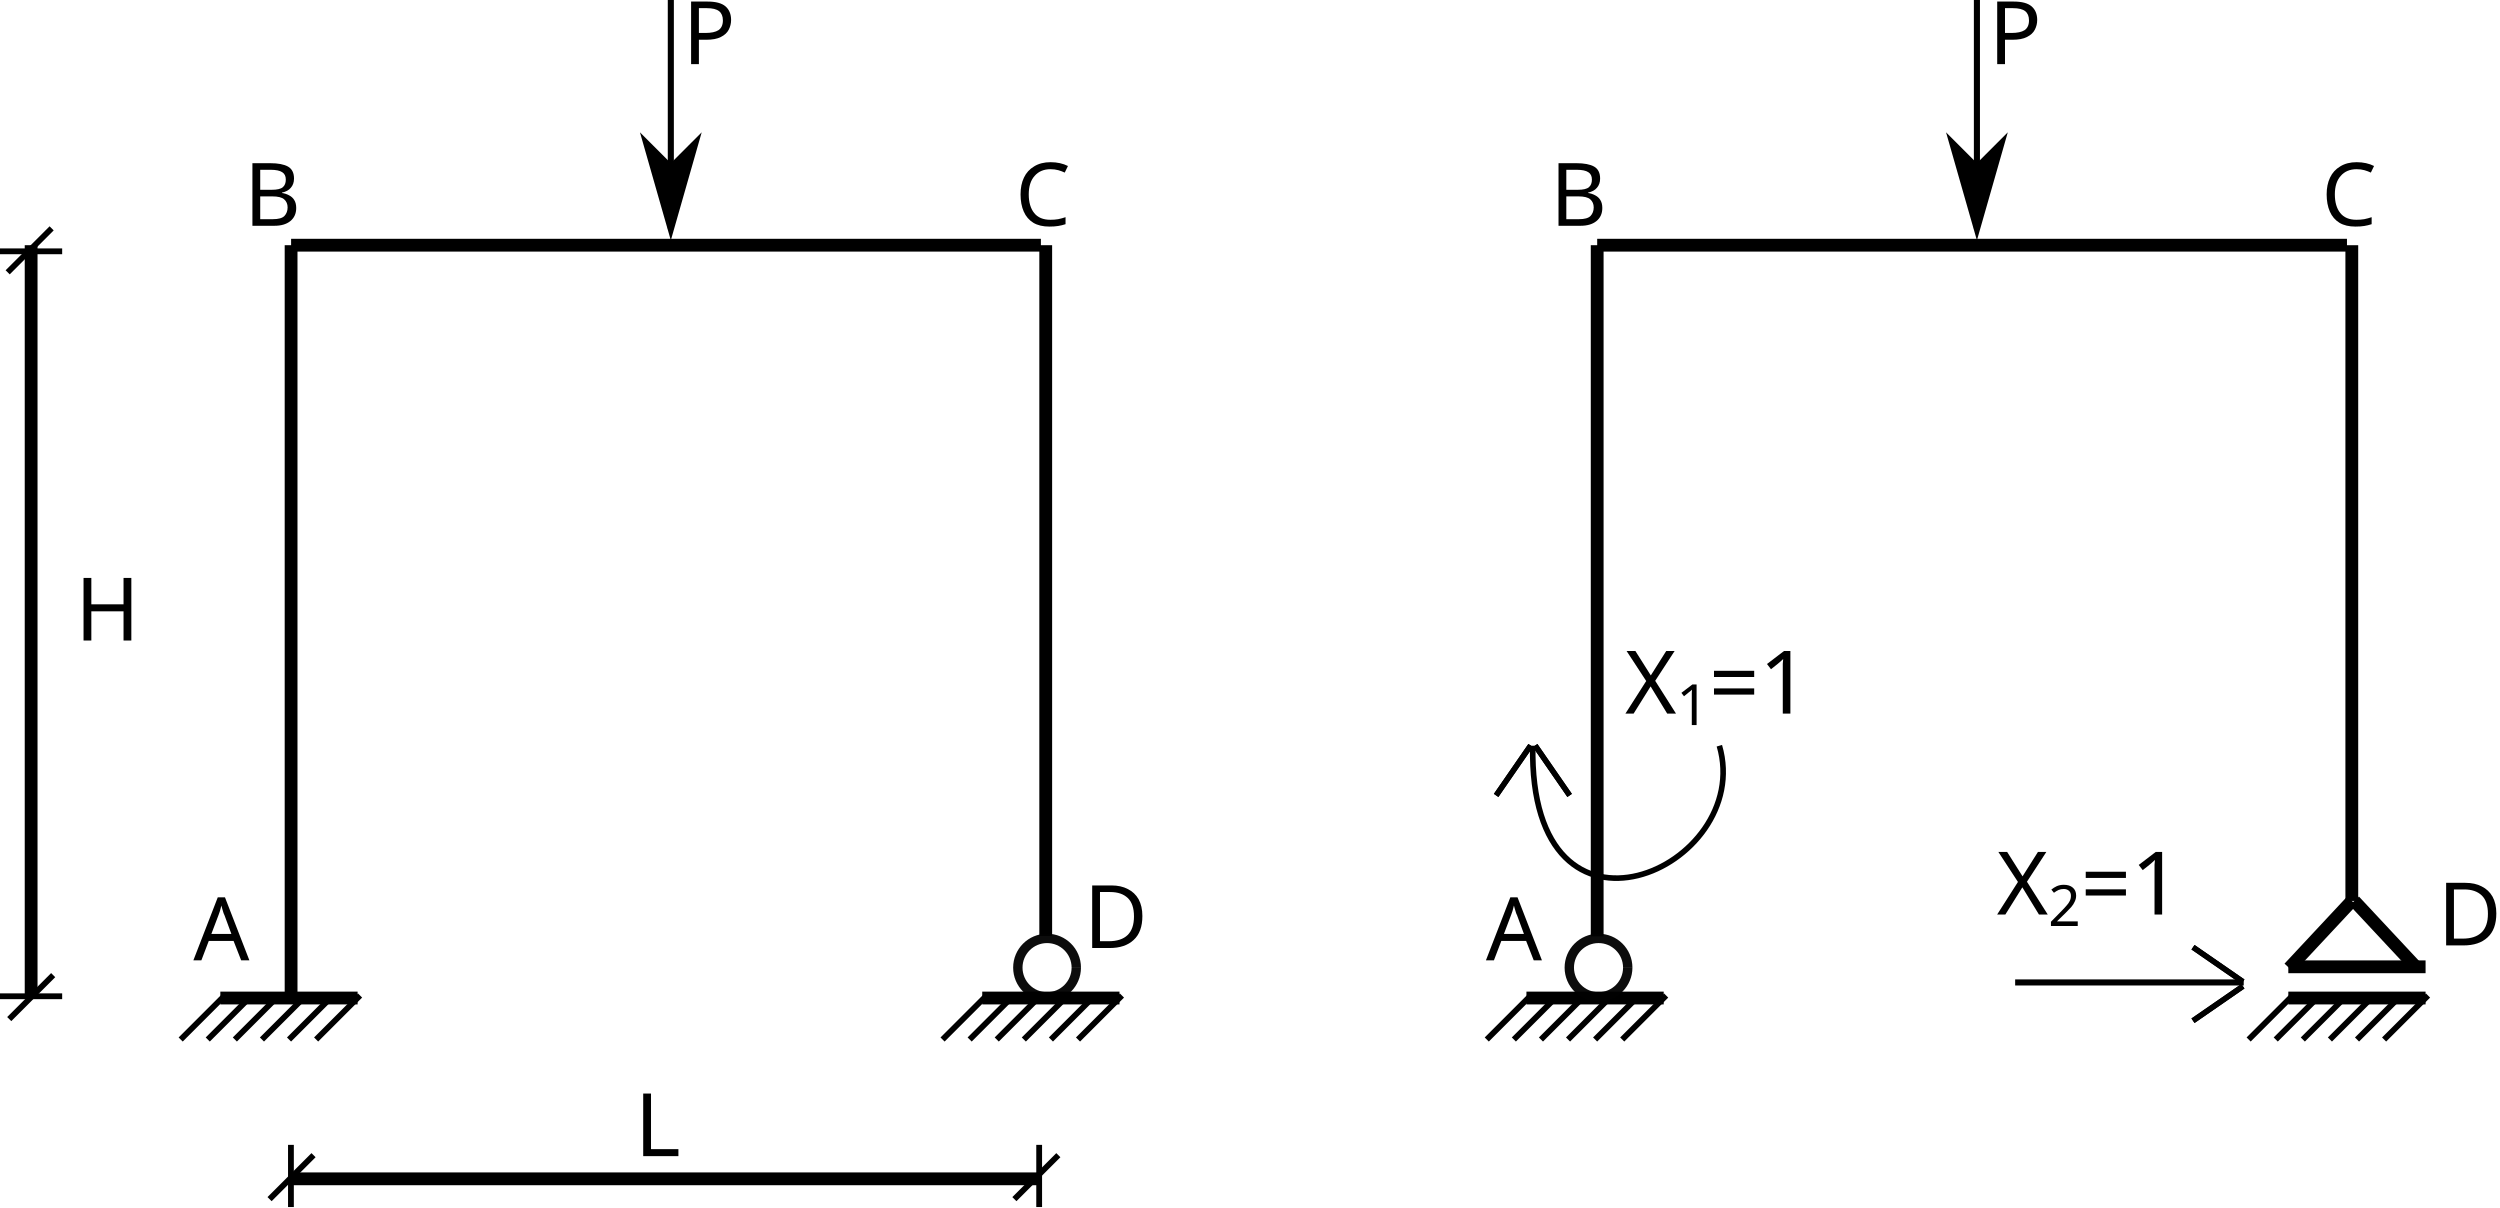
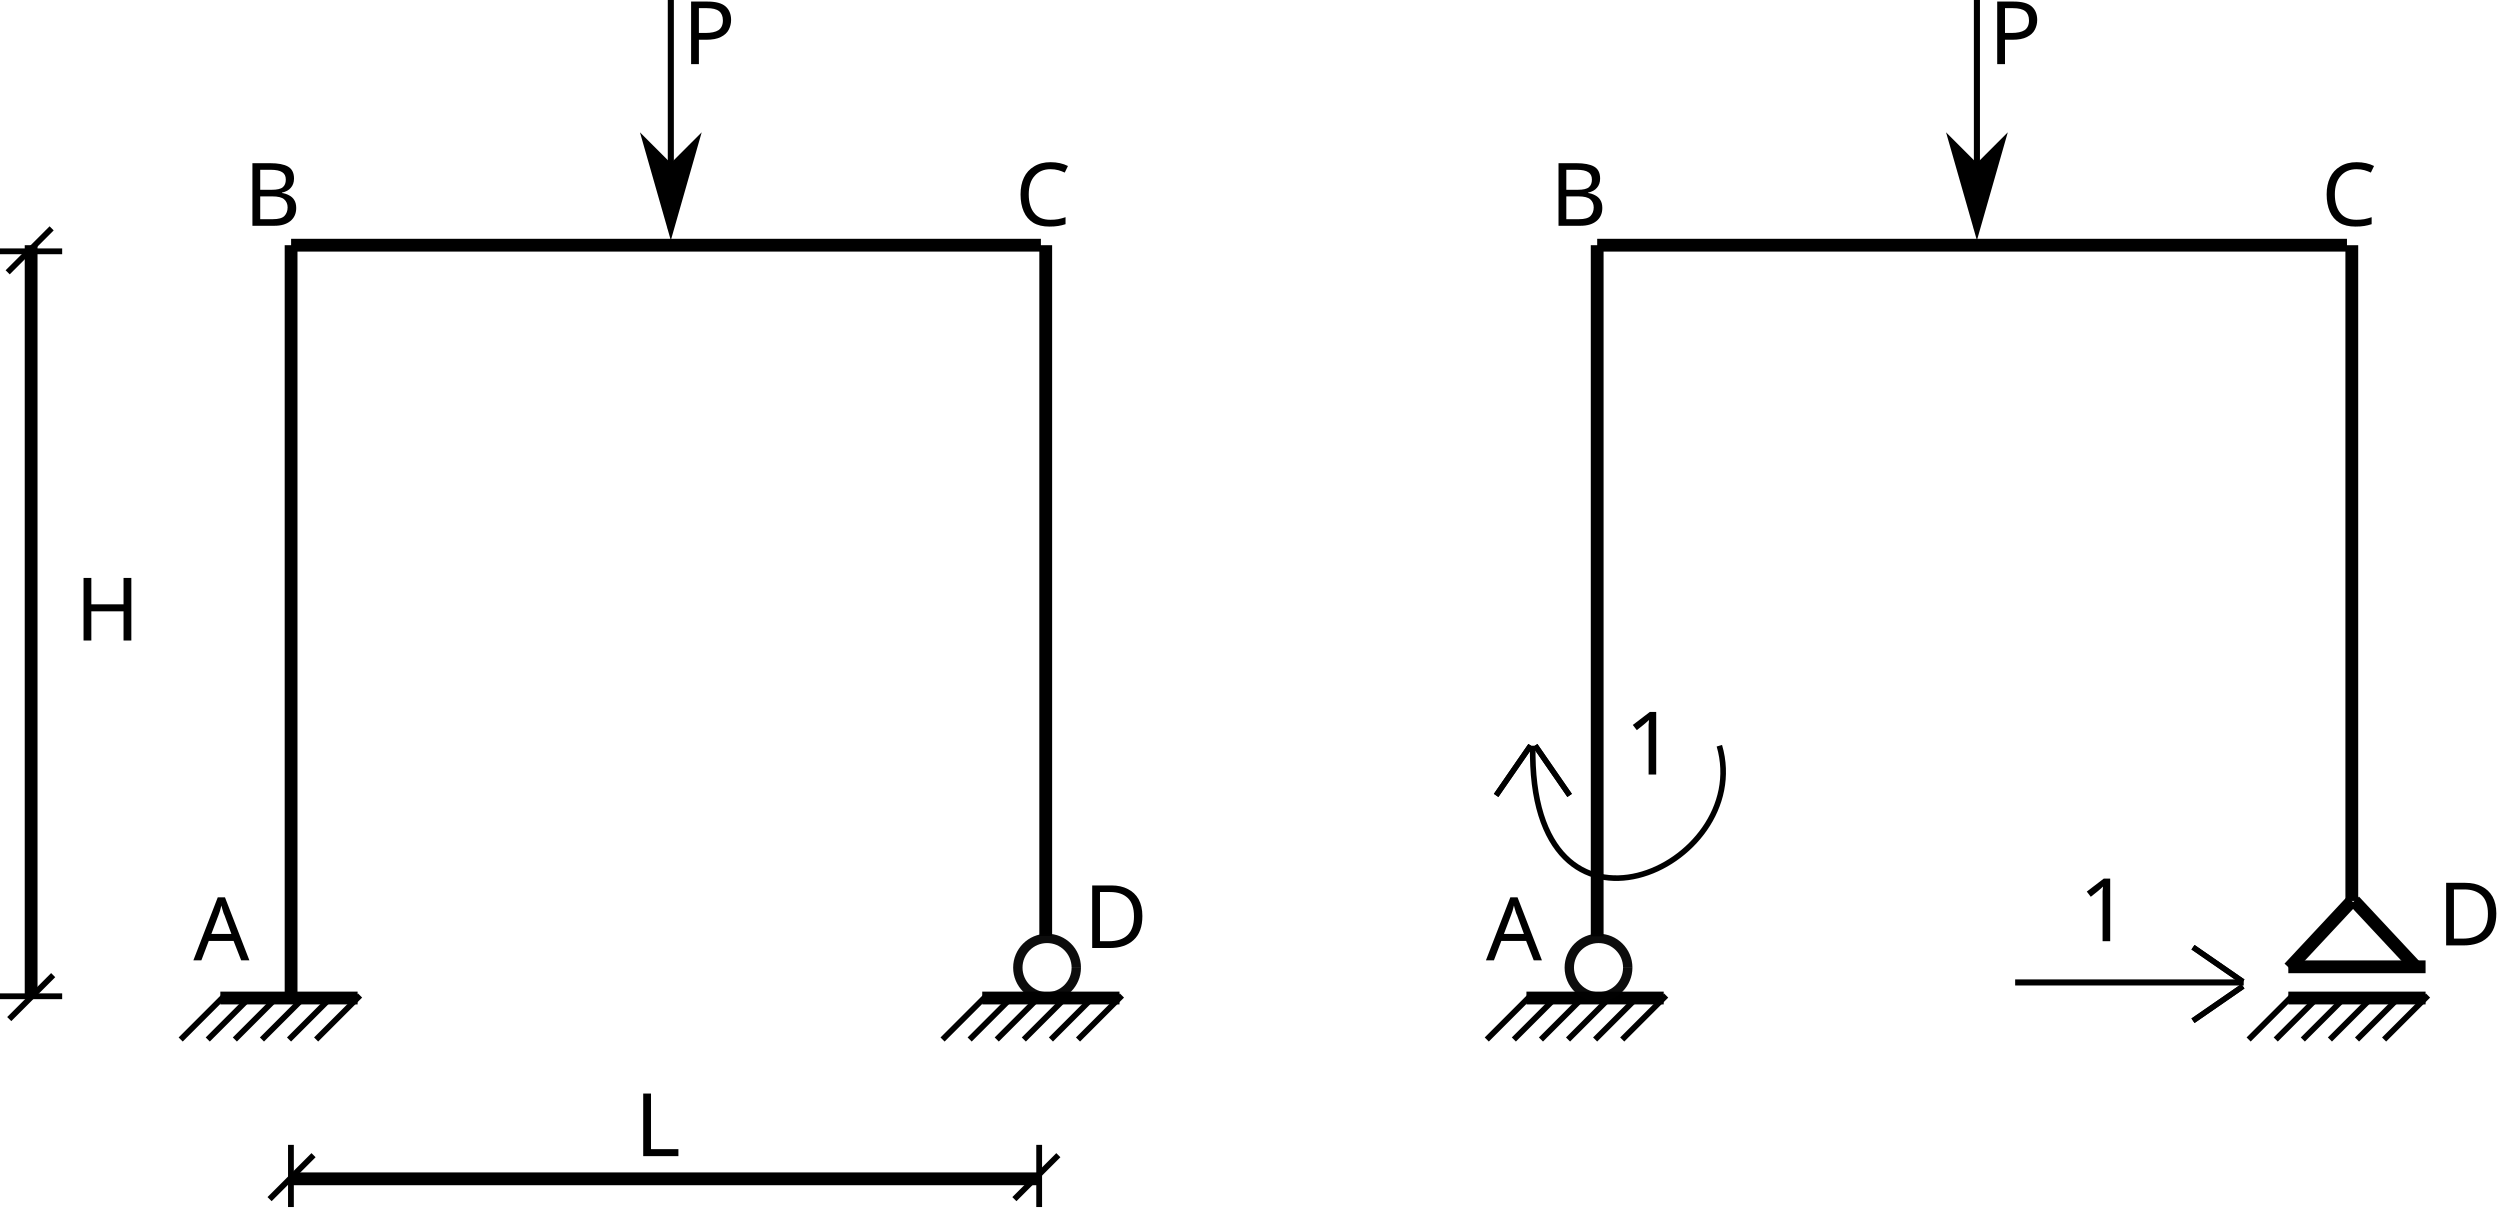
<svg xmlns="http://www.w3.org/2000/svg" id="svg8" version="1.1" viewBox="0 0 195.342 94.314" height="94.314mm" width="195.342mm">
  <defs id="defs2">
    <marker style="overflow:visible" id="marker1517" refX="0" refY="0" orient="auto">
      <path transform="matrix(-0.8,0,0,-0.8,-10,0)" style="fill:#000000;fill-opacity:1;fill-rule:evenodd;stroke:#000000;stroke-width:1pt;stroke-opacity:1" d="M 0,0 5,-5 -12.5,0 5,5 Z" id="path1515" />
    </marker>
    <marker style="overflow:visible" id="marker1459" refX="0" refY="0" orient="auto">
      <path transform="matrix(-0.8,0,0,-0.8,-10,0)" style="fill:#000000;fill-opacity:1;fill-rule:evenodd;stroke:#000000;stroke-width:1pt;stroke-opacity:1" d="M 0,0 5,-5 -12.5,0 5,5 Z" id="path1457" />
    </marker>
    <marker orient="auto" refY="0" refX="0" id="marker1379" style="overflow:visible">
      <path id="path1377" d="M 0,0 5,-5 -12.5,0 5,5 Z" style="fill:#000000;fill-opacity:1;fill-rule:evenodd;stroke:#000000;stroke-width:1pt;stroke-opacity:1" transform="matrix(-0.8,0,0,-0.8,-10,0)" />
    </marker>
    <marker style="overflow:visible" id="Arrow1Lend" refX="0" refY="0" orient="auto">
      <path transform="matrix(-0.8,0,0,-0.8,-10,0)" style="fill:#000000;fill-opacity:1;fill-rule:evenodd;stroke:#000000;stroke-width:1pt;stroke-opacity:1" d="M 0,0 5,-5 -12.5,0 5,5 Z" id="path874" />
    </marker>
  </defs>
  <g transform="translate(-20.72232,-100.6589)" id="layer1">
    <path id="path833" d="M 43.467,178.405 V 119.818" style="fill:none;stroke:#000000;stroke-width:1;stroke-linecap:butt;stroke-linejoin:miter;stroke-miterlimit:4;stroke-dasharray:none;stroke-opacity:1" />
    <path style="fill:none;stroke:#000000;stroke-width:1;stroke-linecap:butt;stroke-linejoin:miter;stroke-miterlimit:4;stroke-dasharray:none;stroke-opacity:1" d="m 102.054,119.818 -58.586,1e-5" id="path835" />
    <path style="fill:none;stroke:#000000;stroke-width:1;stroke-linecap:butt;stroke-linejoin:miter;stroke-miterlimit:4;stroke-dasharray:none;stroke-opacity:1" d="M 102.432,173.794 V 119.818" id="path837" />
    <path style="fill:none;stroke:#000000;stroke-width:1;stroke-linecap:butt;stroke-linejoin:miter;stroke-miterlimit:4;stroke-dasharray:none;stroke-opacity:1" d="M 37.939,178.641 H 48.664" id="path839" />
    <path id="path841" d="m 45.423,181.882 3.435,-3.435" style="fill:none;stroke:#000000;stroke-width:0.453;stroke-linecap:butt;stroke-linejoin:miter;stroke-miterlimit:4;stroke-dasharray:none;stroke-opacity:1" />
    <path style="fill:none;stroke:#000000;stroke-width:0.453;stroke-linecap:butt;stroke-linejoin:miter;stroke-miterlimit:4;stroke-dasharray:none;stroke-opacity:1" d="m 43.306,181.882 3.435,-3.435" id="path843" />
    <path id="path845" d="m 41.19,181.882 3.435,-3.435" style="fill:none;stroke:#000000;stroke-width:0.453;stroke-linecap:butt;stroke-linejoin:miter;stroke-miterlimit:4;stroke-dasharray:none;stroke-opacity:1" />
    <path style="fill:none;stroke:#000000;stroke-width:0.453;stroke-linecap:butt;stroke-linejoin:miter;stroke-miterlimit:4;stroke-dasharray:none;stroke-opacity:1" d="m 39.073,181.882 3.435,-3.435" id="path847" />
    <path id="path849" d="m 36.956,181.882 3.435,-3.435" style="fill:none;stroke:#000000;stroke-width:0.453;stroke-linecap:butt;stroke-linejoin:miter;stroke-miterlimit:4;stroke-dasharray:none;stroke-opacity:1" />
    <path style="fill:none;stroke:#000000;stroke-width:0.453;stroke-linecap:butt;stroke-linejoin:miter;stroke-miterlimit:4;stroke-dasharray:none;stroke-opacity:1" d="m 34.84,181.882 3.435,-3.435" id="path851" />
    <path d="m 104.82,176.266 a 2.283,2.283 0 0 1 -2.282,2.283 2.283,2.283 0 0 1 -2.285,-2.281 2.283,2.283 0 0 1 2.279,-2.286 2.283,2.283 0 0 1 2.288,2.278" id="path853" style="fill:none;stroke:#020202;stroke-width:0.732;stroke-miterlimit:4;stroke-dasharray:none;stroke-opacity:0.957" />
    <path id="path855" d="M 97.471,178.641 H 108.196" style="fill:none;stroke:#000000;stroke-width:1;stroke-linecap:butt;stroke-linejoin:miter;stroke-miterlimit:4;stroke-dasharray:none;stroke-opacity:1" />
    <path style="fill:none;stroke:#000000;stroke-width:0.453;stroke-linecap:butt;stroke-linejoin:miter;stroke-miterlimit:4;stroke-dasharray:none;stroke-opacity:1" d="m 104.954,181.882 3.435,-3.435" id="path857" />
    <path id="path859" d="m 102.838,181.882 3.435,-3.435" style="fill:none;stroke:#000000;stroke-width:0.453;stroke-linecap:butt;stroke-linejoin:miter;stroke-miterlimit:4;stroke-dasharray:none;stroke-opacity:1" />
    <path style="fill:none;stroke:#000000;stroke-width:0.453;stroke-linecap:butt;stroke-linejoin:miter;stroke-miterlimit:4;stroke-dasharray:none;stroke-opacity:1" d="m 100.721,181.882 3.435,-3.435" id="path861" />
    <path id="path863" d="m 98.604,181.882 3.435,-3.435" style="fill:none;stroke:#000000;stroke-width:0.453;stroke-linecap:butt;stroke-linejoin:miter;stroke-miterlimit:4;stroke-dasharray:none;stroke-opacity:1" />
    <path style="fill:none;stroke:#000000;stroke-width:0.453;stroke-linecap:butt;stroke-linejoin:miter;stroke-miterlimit:4;stroke-dasharray:none;stroke-opacity:1" d="m 96.488,181.882 3.435,-3.435" id="path865" />
    <path id="path867" d="m 94.371,181.882 3.435,-3.435" style="fill:none;stroke:#000000;stroke-width:0.453;stroke-linecap:butt;stroke-linejoin:miter;stroke-miterlimit:4;stroke-dasharray:none;stroke-opacity:1" />
    <path style="fill:none;stroke:#000000;stroke-width:0.475;stroke-linecap:butt;stroke-linejoin:miter;stroke-miterlimit:4;stroke-dasharray:none;stroke-opacity:1;marker-end:url(#Arrow1Lend)" d="m 73.138,100.659 v 17.859" id="path869" />
    <text id="text1209" y="105.672" x="74.052" style="font-size:6.853px;line-height:1.25;font-family:sans-serif;stroke-width:0.034" xml:space="preserve">
      <tspan style="stroke-width:0.034" y="105.672" x="74.052" id="tspan1207">P</tspan>
    </text>
    <text xml:space="preserve" style="font-size:6.853px;line-height:1.25;font-family:sans-serif;stroke-width:0.034" x="35.833" y="175.696" id="text1225">
      <tspan id="tspan1223" x="35.833" y="175.696" style="stroke-width:0.034">A</tspan>
    </text>
    <text id="text1229" y="118.3" x="39.775" style="font-size:6.853px;line-height:1.25;font-family:sans-serif;stroke-width:0.034" xml:space="preserve">
      <tspan style="stroke-width:0.034" y="118.3" x="39.775" id="tspan1227">B</tspan>
    </text>
    <text xml:space="preserve" style="font-size:6.853px;line-height:1.25;font-family:sans-serif;stroke-width:0.034" x="100.044" y="118.3" id="text1233">
      <tspan id="tspan1231" x="100.044" y="118.3" style="stroke-width:0.034">C</tspan>
    </text>
    <text id="text1237" y="174.735" x="105.389" style="font-size:6.853px;line-height:1.25;font-family:sans-serif;stroke-width:0.034" xml:space="preserve">
      <tspan style="stroke-width:0.034" y="174.735" x="105.389" id="tspan1235">D</tspan>
    </text>
    <path id="path1245" d="m 102.054,192.768 -58.586,1e-5" style="fill:none;stroke:#000000;stroke-width:1;stroke-linecap:butt;stroke-linejoin:miter;stroke-miterlimit:4;stroke-dasharray:none;stroke-opacity:1" />
    <path style="fill:none;stroke:#000000;stroke-width:0.453;stroke-linecap:butt;stroke-linejoin:miter;stroke-miterlimit:4;stroke-dasharray:none;stroke-opacity:1" d="m 43.455,194.973 -2e-6,-4.858" id="path1247" />
    <path style="fill:none;stroke:#000000;stroke-width:0.453;stroke-linecap:butt;stroke-linejoin:miter;stroke-miterlimit:4;stroke-dasharray:none;stroke-opacity:1" d="m 41.785,194.356 3.435,-3.435" id="path1249" />
    <path id="path1251" d="m 101.92,194.973 -1e-5,-4.858" style="fill:none;stroke:#000000;stroke-width:0.453;stroke-linecap:butt;stroke-linejoin:miter;stroke-miterlimit:4;stroke-dasharray:none;stroke-opacity:1" />
    <path id="path1253" d="m 99.983,194.356 3.435,-3.435" style="fill:none;stroke:#000000;stroke-width:0.453;stroke-linecap:butt;stroke-linejoin:miter;stroke-miterlimit:4;stroke-dasharray:none;stroke-opacity:1" />
    <text id="text1257" y="190.998" x="70.31" style="font-size:6.853px;line-height:1.25;font-family:sans-serif;stroke-width:0.034" xml:space="preserve">
      <tspan style="stroke-width:0.034" y="190.998" x="70.31" id="tspan1255">L</tspan>
    </text>
    <path style="fill:none;stroke:#000000;stroke-width:1;stroke-linecap:butt;stroke-linejoin:miter;stroke-miterlimit:4;stroke-dasharray:none;stroke-opacity:1" d="M 23.155,178.405 V 119.818" id="path1259" />
    <path style="fill:none;stroke:#000000;stroke-width:0.453;stroke-linecap:butt;stroke-linejoin:miter;stroke-miterlimit:4;stroke-dasharray:none;stroke-opacity:1" d="m 21.443,180.287 3.435,-3.435" id="path1261" />
    <path style="fill:none;stroke:#000000;stroke-width:0.453;stroke-linecap:butt;stroke-linejoin:miter;stroke-miterlimit:4;stroke-dasharray:none;stroke-opacity:1" d="m 20.722,178.504 h 4.858" id="path1263" />
    <path id="path1265" d="m 21.321,121.937 3.435,-3.435" style="fill:none;stroke:#000000;stroke-width:0.453;stroke-linecap:butt;stroke-linejoin:miter;stroke-miterlimit:4;stroke-dasharray:none;stroke-opacity:1" />
    <path id="path1267" d="m 20.722,120.296 h 4.858" style="fill:none;stroke:#000000;stroke-width:0.453;stroke-linecap:butt;stroke-linejoin:miter;stroke-miterlimit:4;stroke-dasharray:none;stroke-opacity:1" />
    <text xml:space="preserve" style="font-size:6.853px;line-height:1.25;font-family:sans-serif;stroke-width:0.034" x="26.578" y="150.707" id="text1271">
      <tspan id="tspan1269" x="26.578" y="150.707" style="stroke-width:0.034">H</tspan>
    </text>
    <path style="fill:none;stroke:#000000;stroke-width:1;stroke-linecap:butt;stroke-linejoin:miter;stroke-miterlimit:4;stroke-dasharray:none;stroke-opacity:1" d="M 145.521,173.822 V 119.818" id="path1291" />
    <path id="path1293" d="m 204.107,119.818 -58.586,1e-5" style="fill:none;stroke:#000000;stroke-width:1;stroke-linecap:butt;stroke-linejoin:miter;stroke-miterlimit:4;stroke-dasharray:none;stroke-opacity:1" />
    <path id="path1295" d="m 204.485,171.055 v -51.236" style="fill:none;stroke:#000000;stroke-width:1;stroke-linecap:butt;stroke-linejoin:miter;stroke-miterlimit:4;stroke-dasharray:none;stroke-opacity:1" />
    <path id="path1297" d="m 139.993,178.641 h 10.725" style="fill:none;stroke:#000000;stroke-width:1;stroke-linecap:butt;stroke-linejoin:miter;stroke-miterlimit:4;stroke-dasharray:none;stroke-opacity:1" />
    <path style="fill:none;stroke:#000000;stroke-width:0.453;stroke-linecap:butt;stroke-linejoin:miter;stroke-miterlimit:4;stroke-dasharray:none;stroke-opacity:1" d="m 147.477,181.882 3.435,-3.435" id="path1299" />
    <path id="path1301" d="m 145.36,181.882 3.435,-3.435" style="fill:none;stroke:#000000;stroke-width:0.453;stroke-linecap:butt;stroke-linejoin:miter;stroke-miterlimit:4;stroke-dasharray:none;stroke-opacity:1" />
    <path style="fill:none;stroke:#000000;stroke-width:0.453;stroke-linecap:butt;stroke-linejoin:miter;stroke-miterlimit:4;stroke-dasharray:none;stroke-opacity:1" d="m 143.243,181.882 3.435,-3.435" id="path1303" />
    <path id="path1305" d="m 141.127,181.882 3.435,-3.435" style="fill:none;stroke:#000000;stroke-width:0.453;stroke-linecap:butt;stroke-linejoin:miter;stroke-miterlimit:4;stroke-dasharray:none;stroke-opacity:1" />
    <path style="fill:none;stroke:#000000;stroke-width:0.453;stroke-linecap:butt;stroke-linejoin:miter;stroke-miterlimit:4;stroke-dasharray:none;stroke-opacity:1" d="m 139.01,181.882 3.435,-3.435" id="path1307" />
    <path id="path1309" d="m 136.893,181.882 3.435,-3.435" style="fill:none;stroke:#000000;stroke-width:0.453;stroke-linecap:butt;stroke-linejoin:miter;stroke-miterlimit:4;stroke-dasharray:none;stroke-opacity:1" />
    <path style="fill:none;stroke:#000000;stroke-width:1;stroke-linecap:butt;stroke-linejoin:miter;stroke-miterlimit:4;stroke-dasharray:none;stroke-opacity:1" d="m 199.524,178.641 h 10.725" id="path1313" />
    <path id="path1315" d="m 207.008,181.882 3.435,-3.435" style="fill:none;stroke:#000000;stroke-width:0.453;stroke-linecap:butt;stroke-linejoin:miter;stroke-miterlimit:4;stroke-dasharray:none;stroke-opacity:1" />
    <path style="fill:none;stroke:#000000;stroke-width:0.453;stroke-linecap:butt;stroke-linejoin:miter;stroke-miterlimit:4;stroke-dasharray:none;stroke-opacity:1" d="m 204.891,181.882 3.435,-3.435" id="path1317" />
    <path id="path1319" d="m 202.774,181.882 3.435,-3.435" style="fill:none;stroke:#000000;stroke-width:0.453;stroke-linecap:butt;stroke-linejoin:miter;stroke-miterlimit:4;stroke-dasharray:none;stroke-opacity:1" />
    <path style="fill:none;stroke:#000000;stroke-width:0.453;stroke-linecap:butt;stroke-linejoin:miter;stroke-miterlimit:4;stroke-dasharray:none;stroke-opacity:1" d="m 200.658,181.882 3.435,-3.435" id="path1321" />
    <path id="path1323" d="m 198.541,181.882 3.435,-3.435" style="fill:none;stroke:#000000;stroke-width:0.453;stroke-linecap:butt;stroke-linejoin:miter;stroke-miterlimit:4;stroke-dasharray:none;stroke-opacity:1" />
    <path style="fill:none;stroke:#000000;stroke-width:0.453;stroke-linecap:butt;stroke-linejoin:miter;stroke-miterlimit:4;stroke-dasharray:none;stroke-opacity:1" d="m 196.424,181.882 3.435,-3.435" id="path1325" />
    <path id="path1327" d="m 175.192,100.659 v 17.859" style="fill:none;stroke:#000000;stroke-width:0.475;stroke-linecap:butt;stroke-linejoin:miter;stroke-miterlimit:4;stroke-dasharray:none;stroke-opacity:1;marker-end:url(#marker1379)" />
    <text xml:space="preserve" style="font-size:6.853px;line-height:1.25;font-family:sans-serif;stroke-width:0.034" x="176.106" y="105.672" id="text1331">
      <tspan id="tspan1329" x="176.106" y="105.672" style="stroke-width:0.034">P</tspan>
    </text>
    <text id="text1335" y="175.696" x="136.828" style="font-size:6.853px;line-height:1.25;font-family:sans-serif;stroke-width:0.034" xml:space="preserve">
      <tspan style="stroke-width:0.034" y="175.696" x="136.828" id="tspan1333">A</tspan>
    </text>
    <text xml:space="preserve" style="font-size:6.853px;line-height:1.25;font-family:sans-serif;stroke-width:0.034" x="141.828" y="118.3" id="text1339">
      <tspan id="tspan1337" x="141.828" y="118.3" style="stroke-width:0.034">B</tspan>
    </text>
    <text id="text1343" y="118.3" x="202.098" style="font-size:6.853px;line-height:1.25;font-family:sans-serif;stroke-width:0.034" xml:space="preserve">
      <tspan style="stroke-width:0.034" y="118.3" x="202.098" id="tspan1341">C</tspan>
    </text>
    <text xml:space="preserve" style="font-size:6.853px;line-height:1.25;font-family:sans-serif;stroke-width:0.034" x="211.185" y="174.534" id="text1347">
      <tspan id="tspan1345" x="211.185" y="174.534" style="stroke-width:0.034">D</tspan>
    </text>
    <path d="m 147.909,176.266 a 2.283,2.283 0 0 1 -2.282,2.283 2.283,2.283 0 0 1 -2.285,-2.281 2.283,2.283 0 0 1 2.279,-2.286 2.283,2.283 0 0 1 2.288,2.278" id="path1421" style="fill:none;stroke:#020202;stroke-width:0.732;stroke-miterlimit:4;stroke-dasharray:none;stroke-opacity:0.957" />
    <path id="path1425" d="m 204.485,171.055 -4.893,5.241" style="fill:none;stroke:#000000;stroke-width:1;stroke-linecap:butt;stroke-linejoin:miter;stroke-miterlimit:4;stroke-dasharray:none;stroke-opacity:1" />
    <path style="fill:none;stroke:#000000;stroke-width:1;stroke-linecap:butt;stroke-linejoin:miter;stroke-miterlimit:4;stroke-dasharray:none;stroke-opacity:1" d="m 204.679,171.055 4.893,5.241" id="path1427" />
    <path id="path1429" d="m 199.524,176.202 h 10.725" style="fill:none;stroke:#000000;stroke-width:1;stroke-linecap:butt;stroke-linejoin:miter;stroke-miterlimit:4;stroke-dasharray:none;stroke-opacity:1" />
    <path id="path1455" d="m 155.068,158.928 c 2.779,9.546 -14.894,17.486 -14.581,0" style="fill:none;stroke:#000000;stroke-width:0.439;stroke-linecap:butt;stroke-linejoin:miter;stroke-miterlimit:4;stroke-dasharray:none;stroke-opacity:1" />
-     <text xml:space="preserve" style="font-size:6.853px;line-height:1.25;font-family:sans-serif;stroke-width:0.034" x="147.695" y="156.42" id="text1503">
-       <tspan id="tspan1501" x="147.695" y="156.42" style="stroke-width:0.034">X<tspan id="tspan1505" style="font-size:65%;baseline-shift:sub">1</tspan>=1</tspan>
+     <text xml:space="preserve" style="font-size:6.853px;line-height:1.25;font-family:sans-serif;stroke-width:0.034" x="147.695" y="161.182" id="text1503">
+       <tspan id="tspan1501" x="147.695" y="161.182" style="stroke-width:0.034">1</tspan>
    </text>
    <path style="fill:none;stroke:#000000;stroke-width:0.475;stroke-linecap:butt;stroke-linejoin:miter;stroke-miterlimit:4;stroke-dasharray:none;stroke-opacity:1" d="M 178.18,177.424 H 196.039" id="path1513" />
    <path style="fill:none;stroke:#000000;stroke-width:0.429px;stroke-linecap:butt;stroke-linejoin:miter;stroke-opacity:1" d="m 192.076,174.672 3.9,2.695" id="path1569" />
-     <text id="text1577" y="172.12" x="176.742" style="font-size:6.853px;line-height:1.25;font-family:sans-serif;stroke-width:0.034" xml:space="preserve">
-       <tspan style="stroke-width:0.034" y="172.12" x="176.742" id="tspan1575">X<tspan id="tspan1579" style="font-size:65%;baseline-shift:sub">2</tspan>=1</tspan>
+     <text id="text1577" y="174.199" x="183.168" style="font-size:6.853px;line-height:1.25;font-family:sans-serif;stroke-width:0.034" xml:space="preserve">
+       <tspan style="stroke-width:0.034" y="174.199" x="183.168" id="tspan1575">1</tspan>
    </text>
    <path id="path1605" d="m 192.076,180.416 3.9,-2.695" style="fill:none;stroke:#000000;stroke-width:0.429px;stroke-linecap:butt;stroke-linejoin:miter;stroke-opacity:1" />
    <path id="path1607" d="m 192.076,174.672 3.9,2.695" style="fill:none;stroke:#000000;stroke-width:0.429px;stroke-linecap:butt;stroke-linejoin:miter;stroke-opacity:1" />
    <path style="fill:none;stroke:#000000;stroke-width:0.429px;stroke-linecap:butt;stroke-linejoin:miter;stroke-opacity:1" d="m 192.076,180.416 3.9,-2.695" id="path1609" />
    <path id="path1611" d="m 137.625,162.811 2.695,-3.9" style="fill:none;stroke:#000000;stroke-width:0.429px;stroke-linecap:butt;stroke-linejoin:miter;stroke-opacity:1" />
    <path style="fill:none;stroke:#000000;stroke-width:0.429px;stroke-linecap:butt;stroke-linejoin:miter;stroke-opacity:1" d="m 143.368,162.811 -2.695,-3.9" id="path1613" />
    <path style="fill:none;stroke:#000000;stroke-width:0.429px;stroke-linecap:butt;stroke-linejoin:miter;stroke-opacity:1" d="m 137.625,162.811 2.695,-3.9" id="path1615" />
    <path id="path1617" d="m 143.368,162.811 -2.695,-3.9" style="fill:none;stroke:#000000;stroke-width:0.429px;stroke-linecap:butt;stroke-linejoin:miter;stroke-opacity:1" />
  </g>
</svg>
